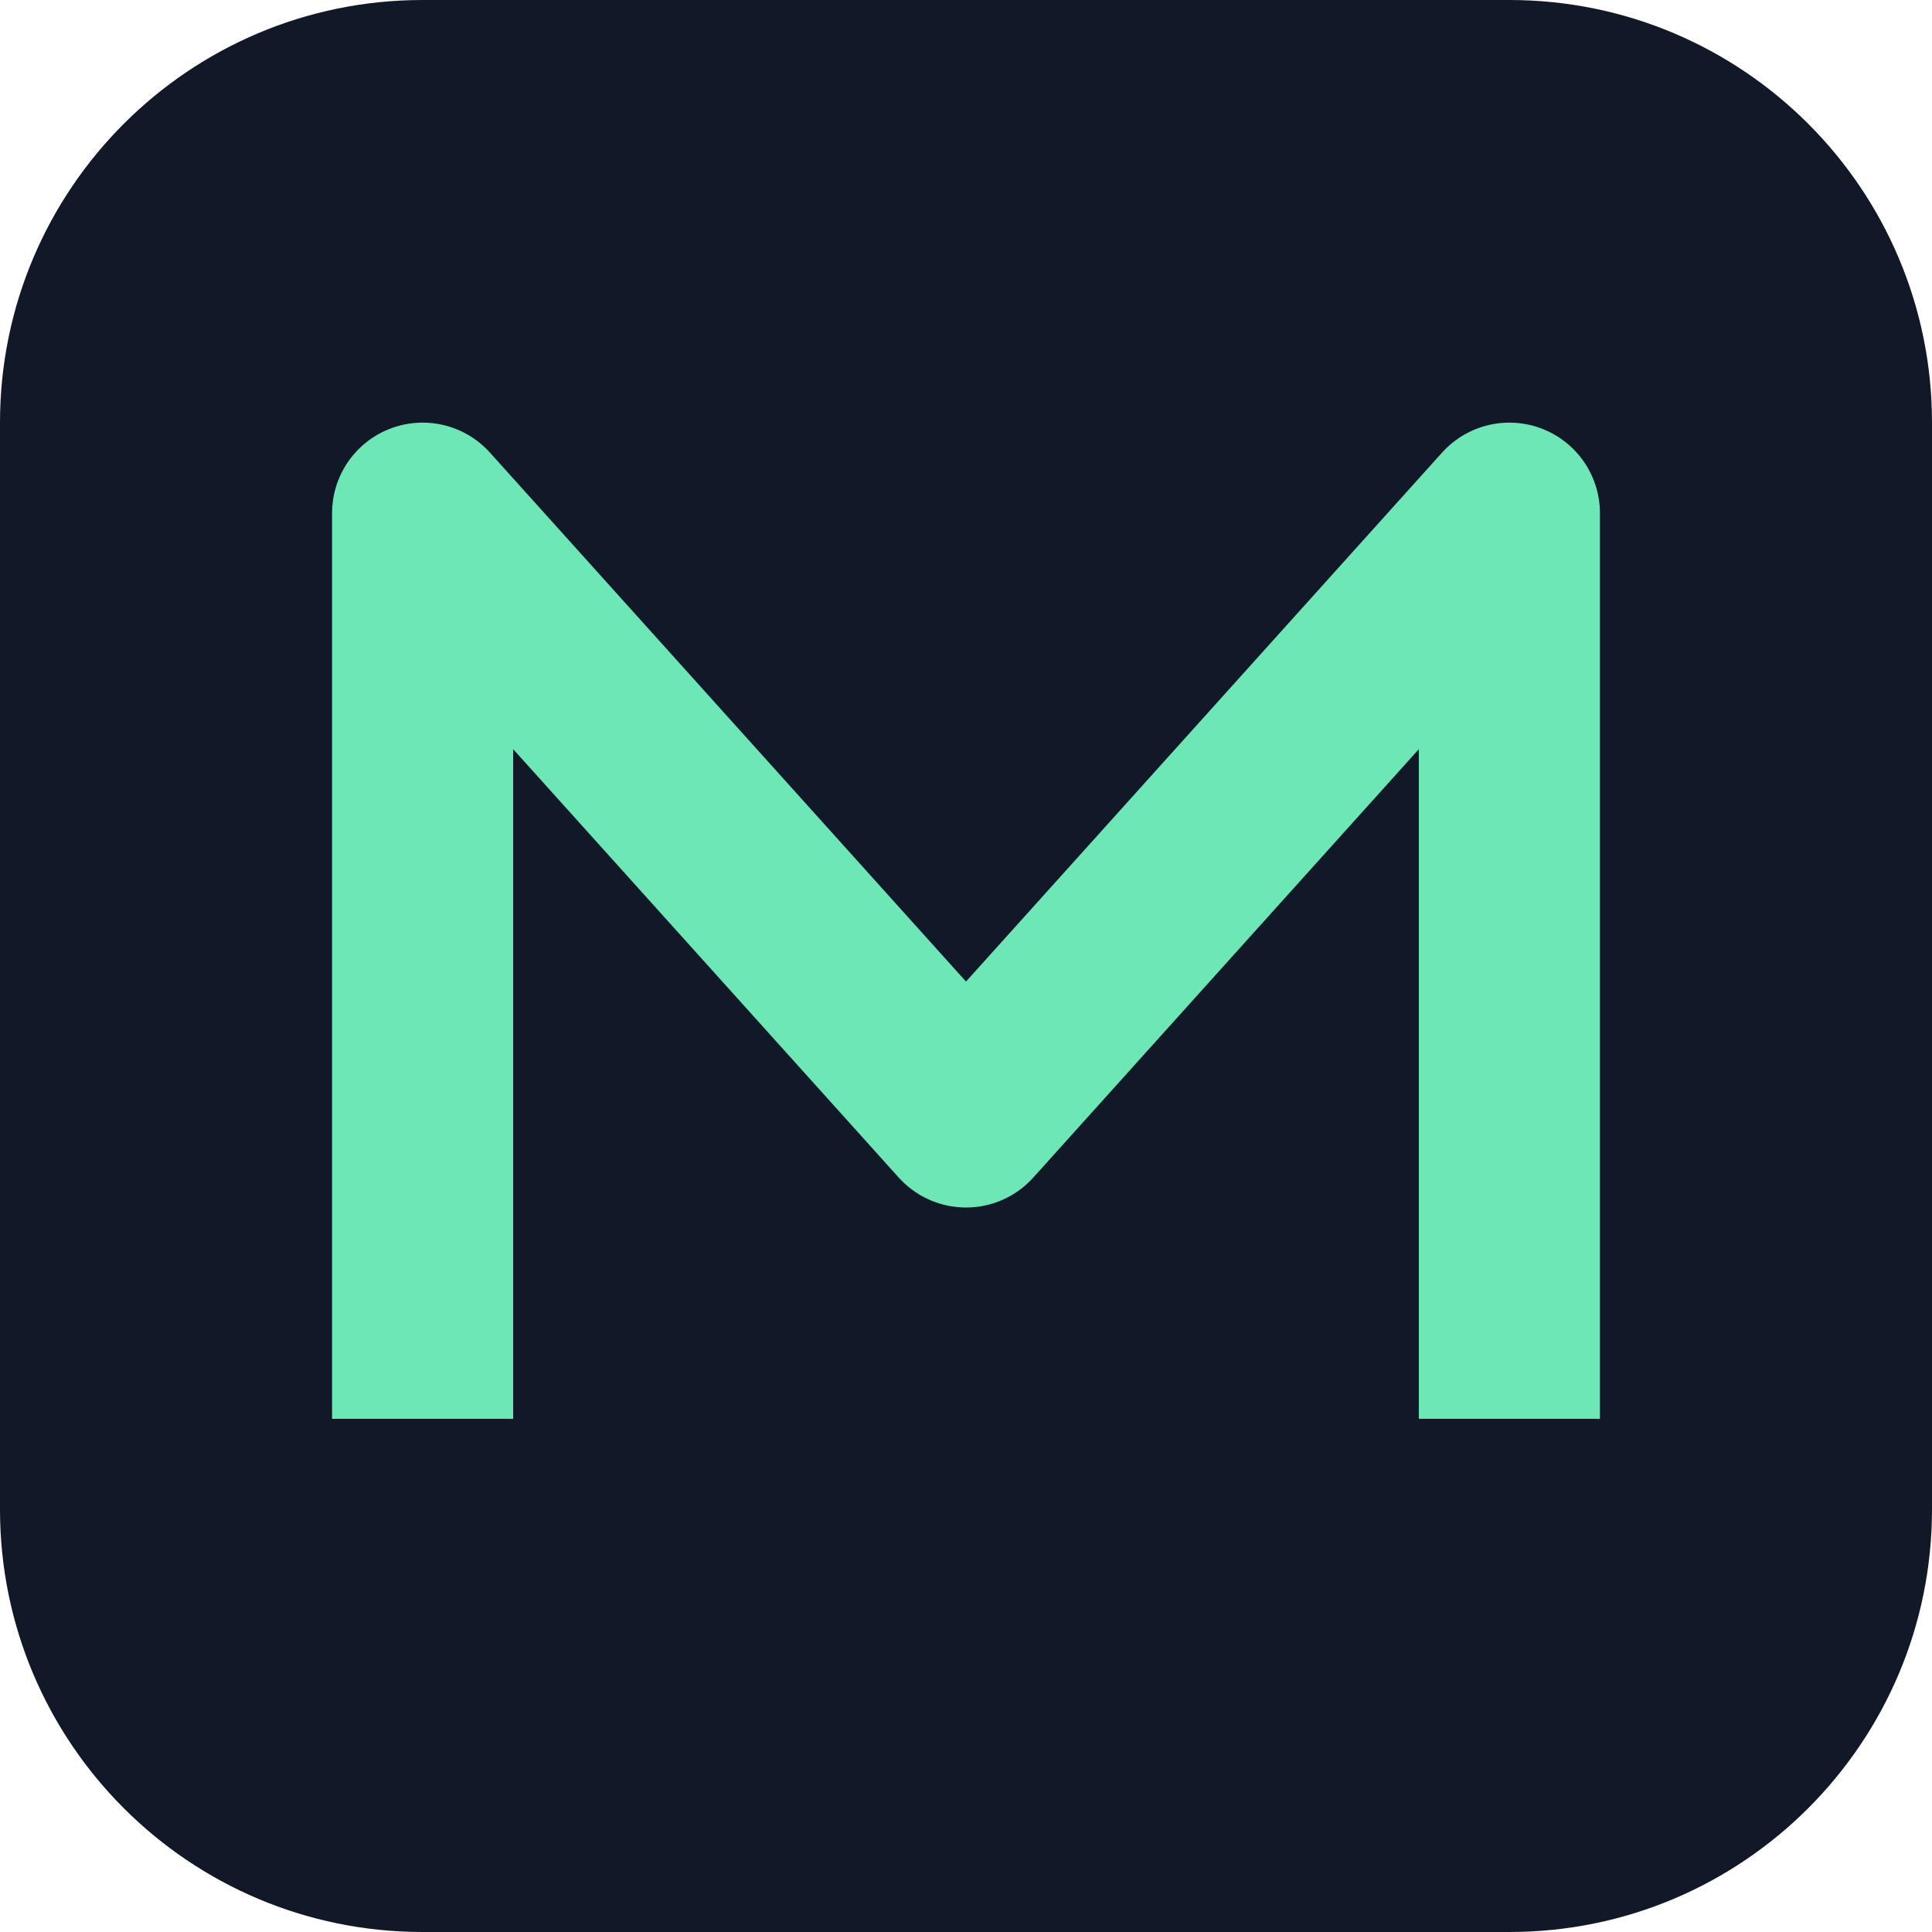
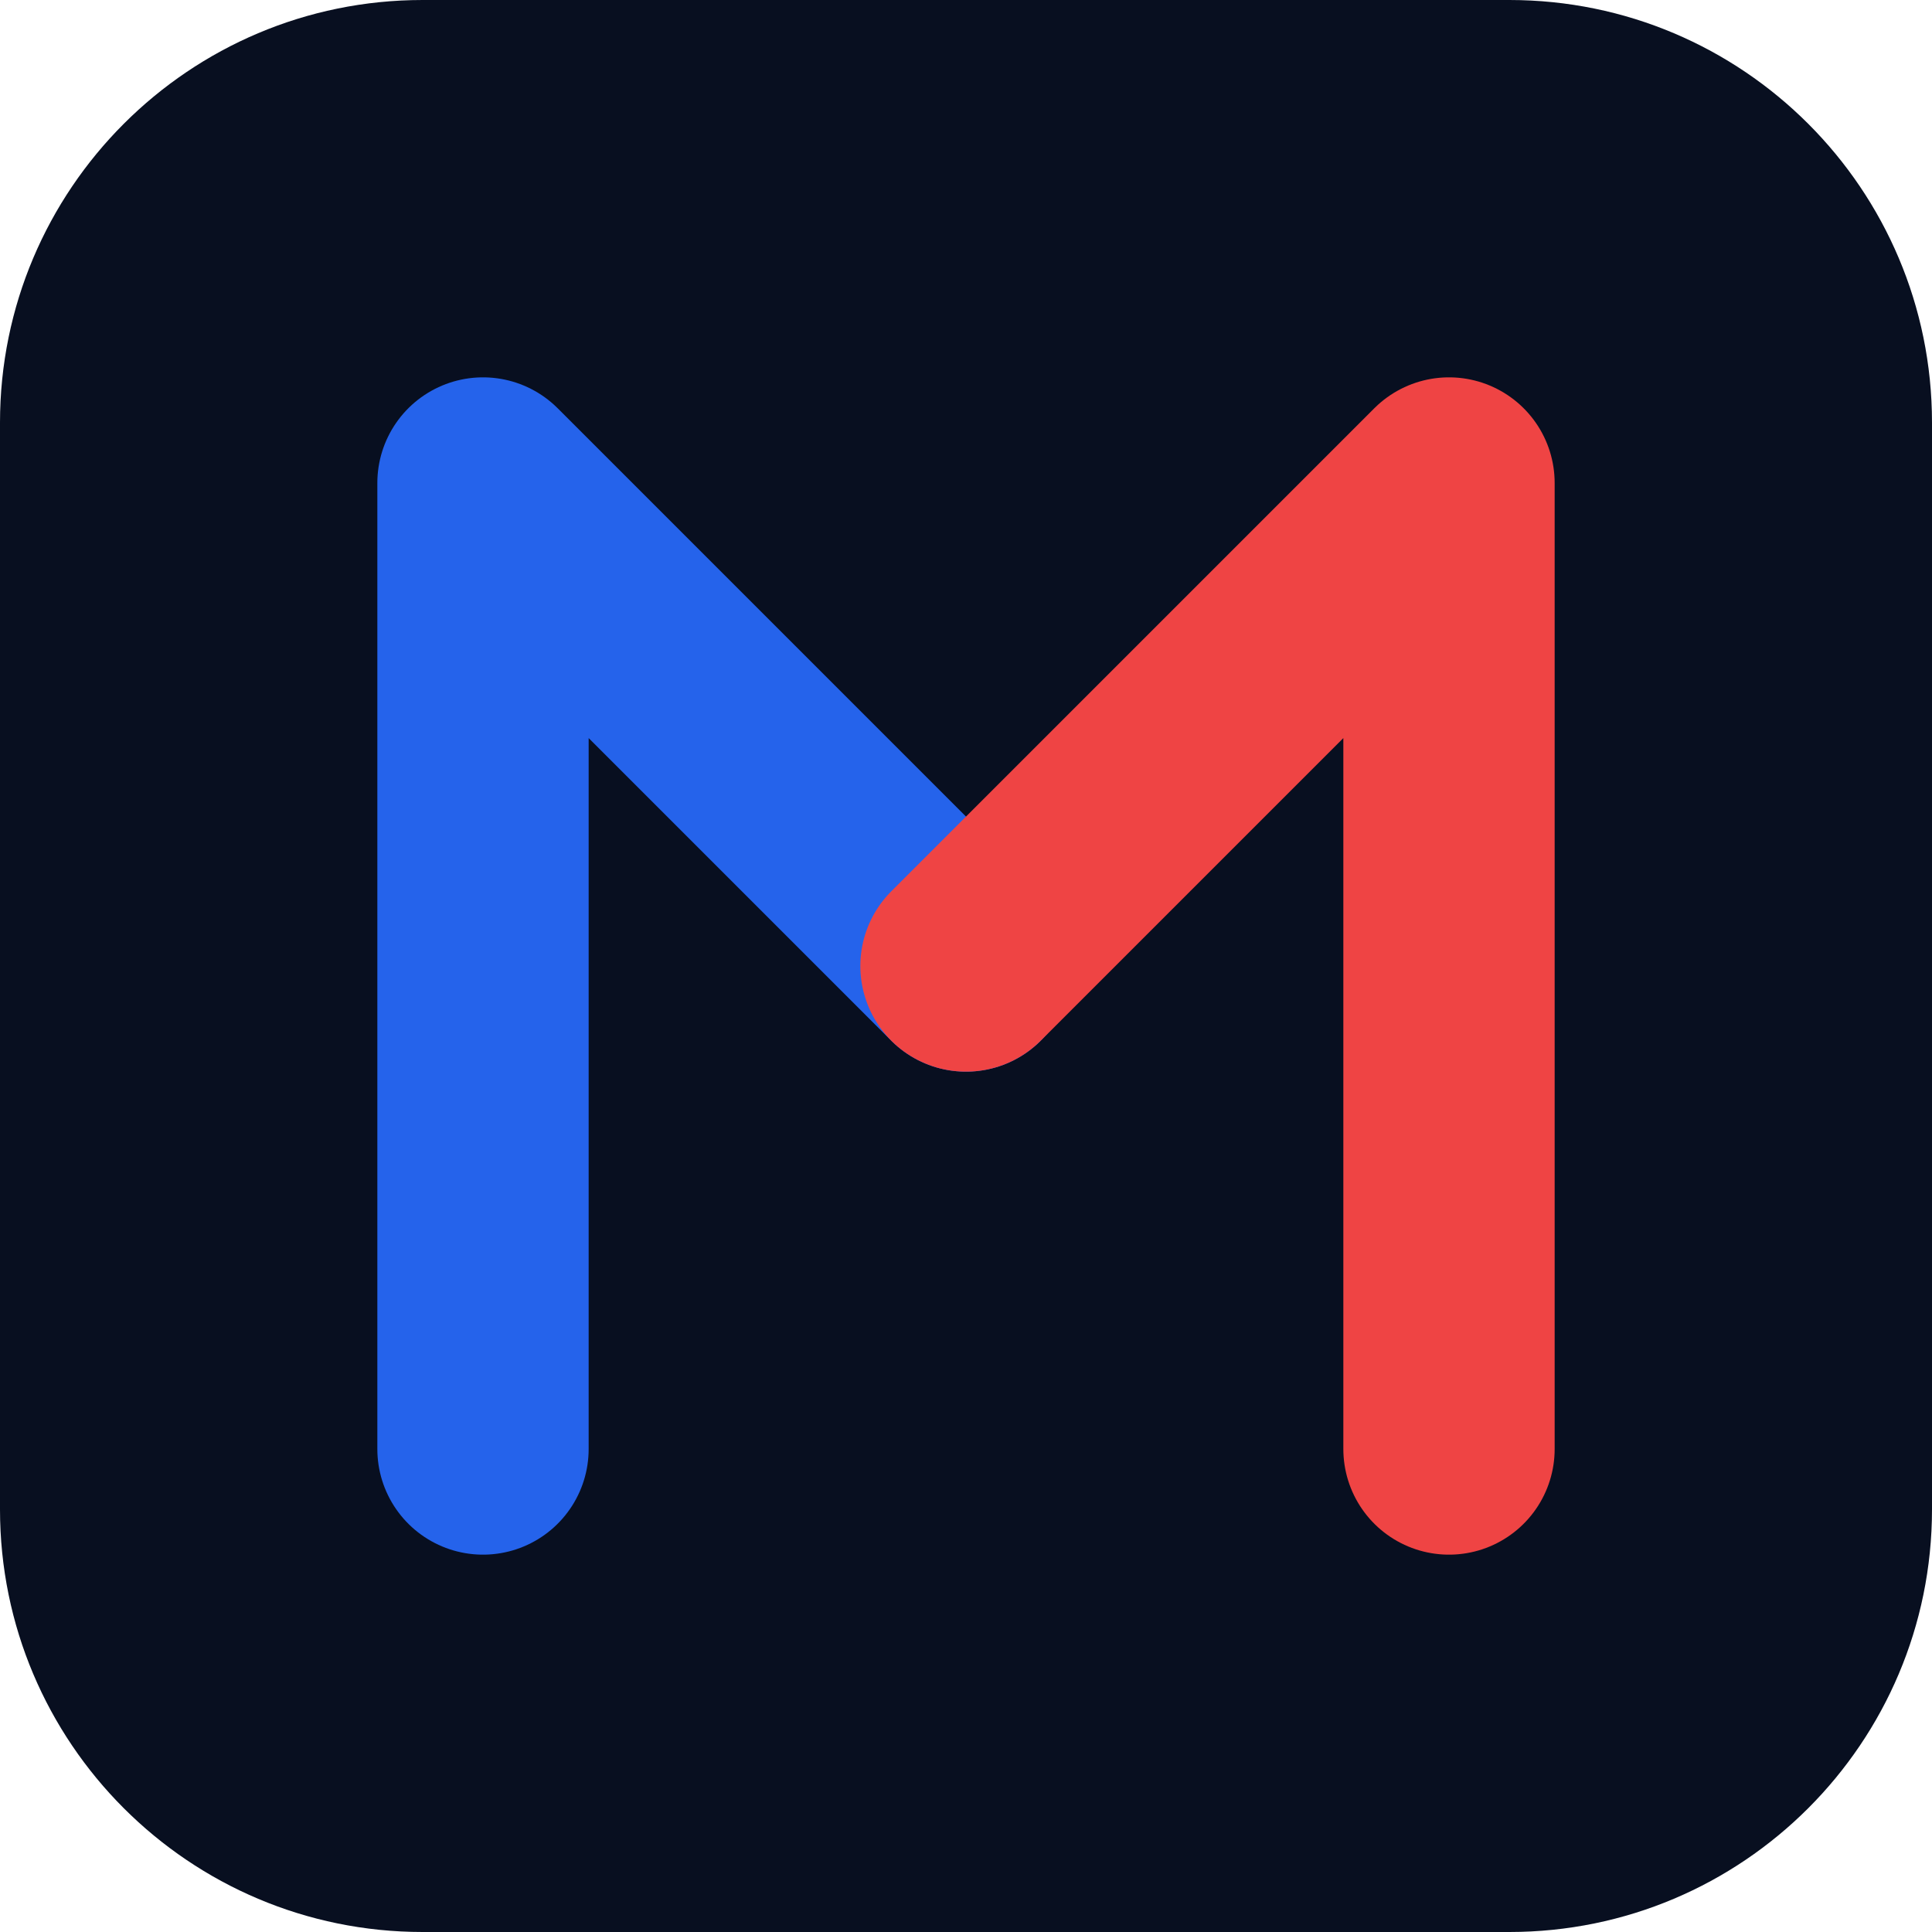
- <svg xmlns="http://www.w3.org/2000/svg" width="128" height="128" viewBox="0 0 128 128" role="img" aria-label="MaexSocial logo">
-   <rect width="128" height="128" rx="28" fill="#111827" />
-   <path d="M28 94V34l36 40 36-40v60" fill="none" stroke="#6ee7b7" stroke-width="12" stroke-linejoin="round" />
+ <svg xmlns="http://www.w3.org/2000/svg" width="128" height="128" viewBox="0 0 128 128" role="img" aria-labelledby="title desc">
+   <rect width="128" height="128" rx="28" fill="#080F20" />
+   <g transform="translate(32 32)">
+     <path d="M0 64V0l32 32" fill="none" stroke="#2563EB" stroke-width="14" stroke-linecap="round" stroke-linejoin="round" />
+     <path d="M32 32L64 0v64" fill="none" stroke="#EF4444" stroke-width="14" stroke-linecap="round" stroke-linejoin="round" />
+   </g>
</svg>
